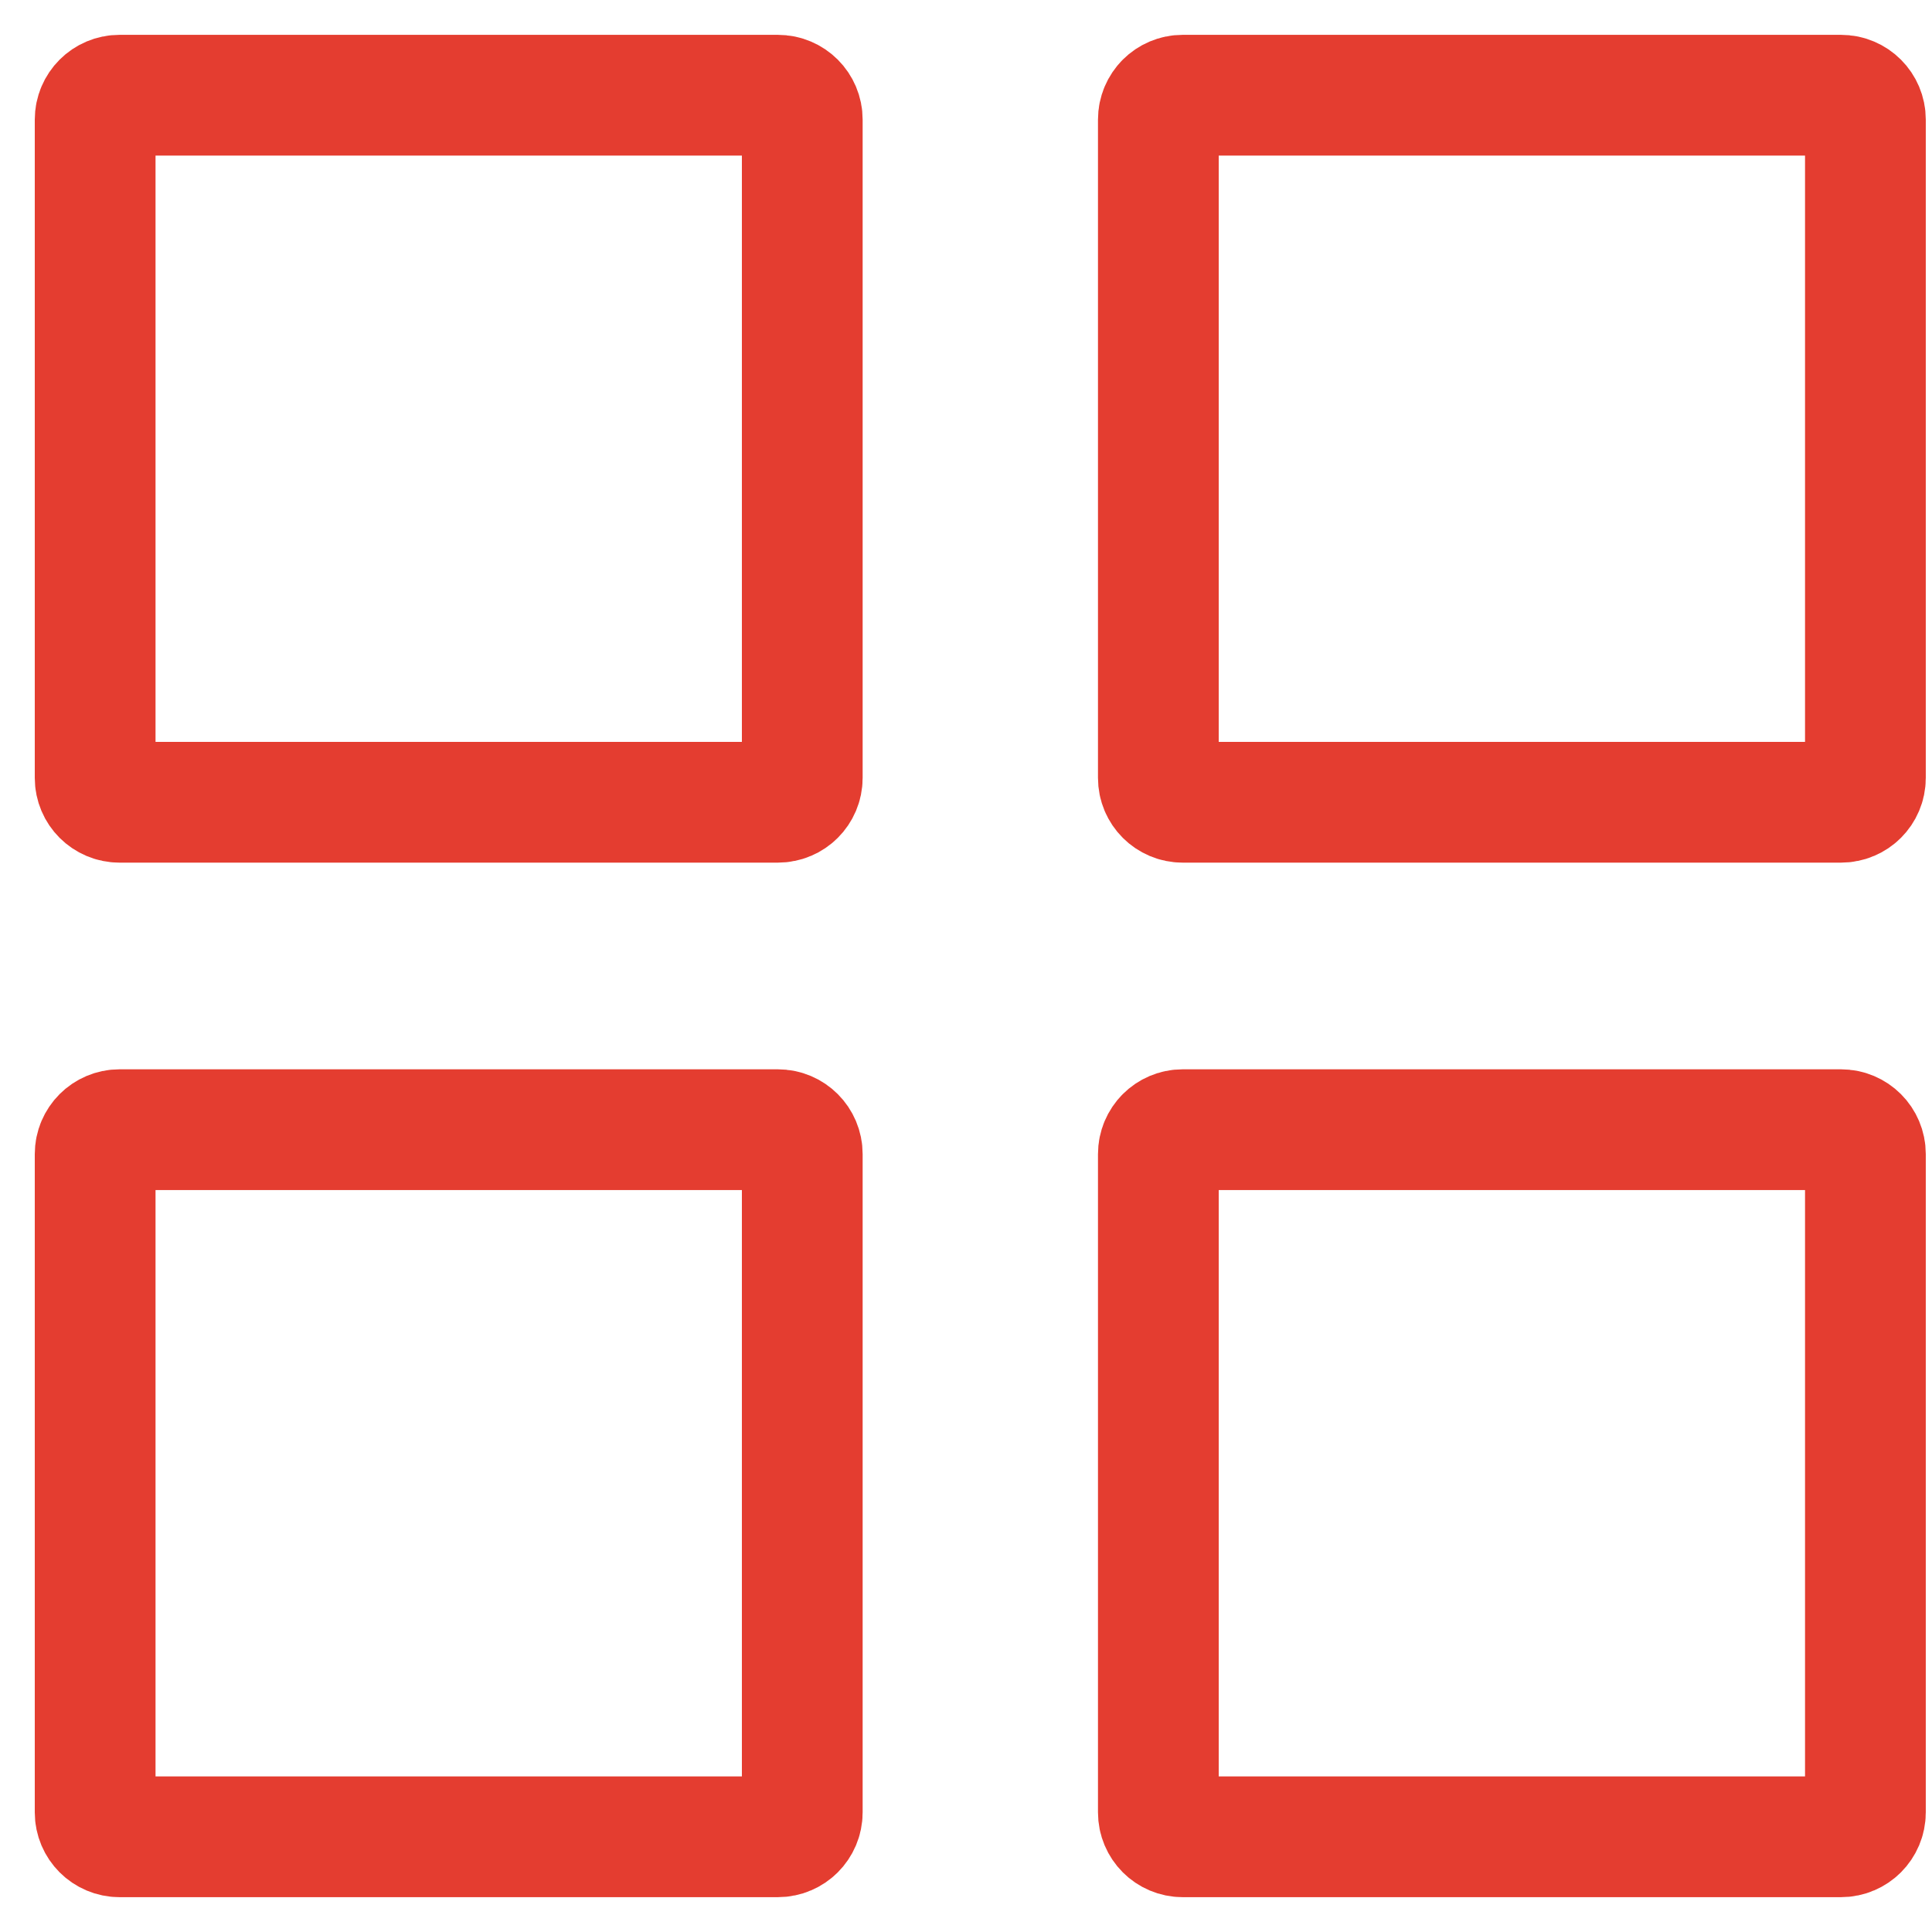
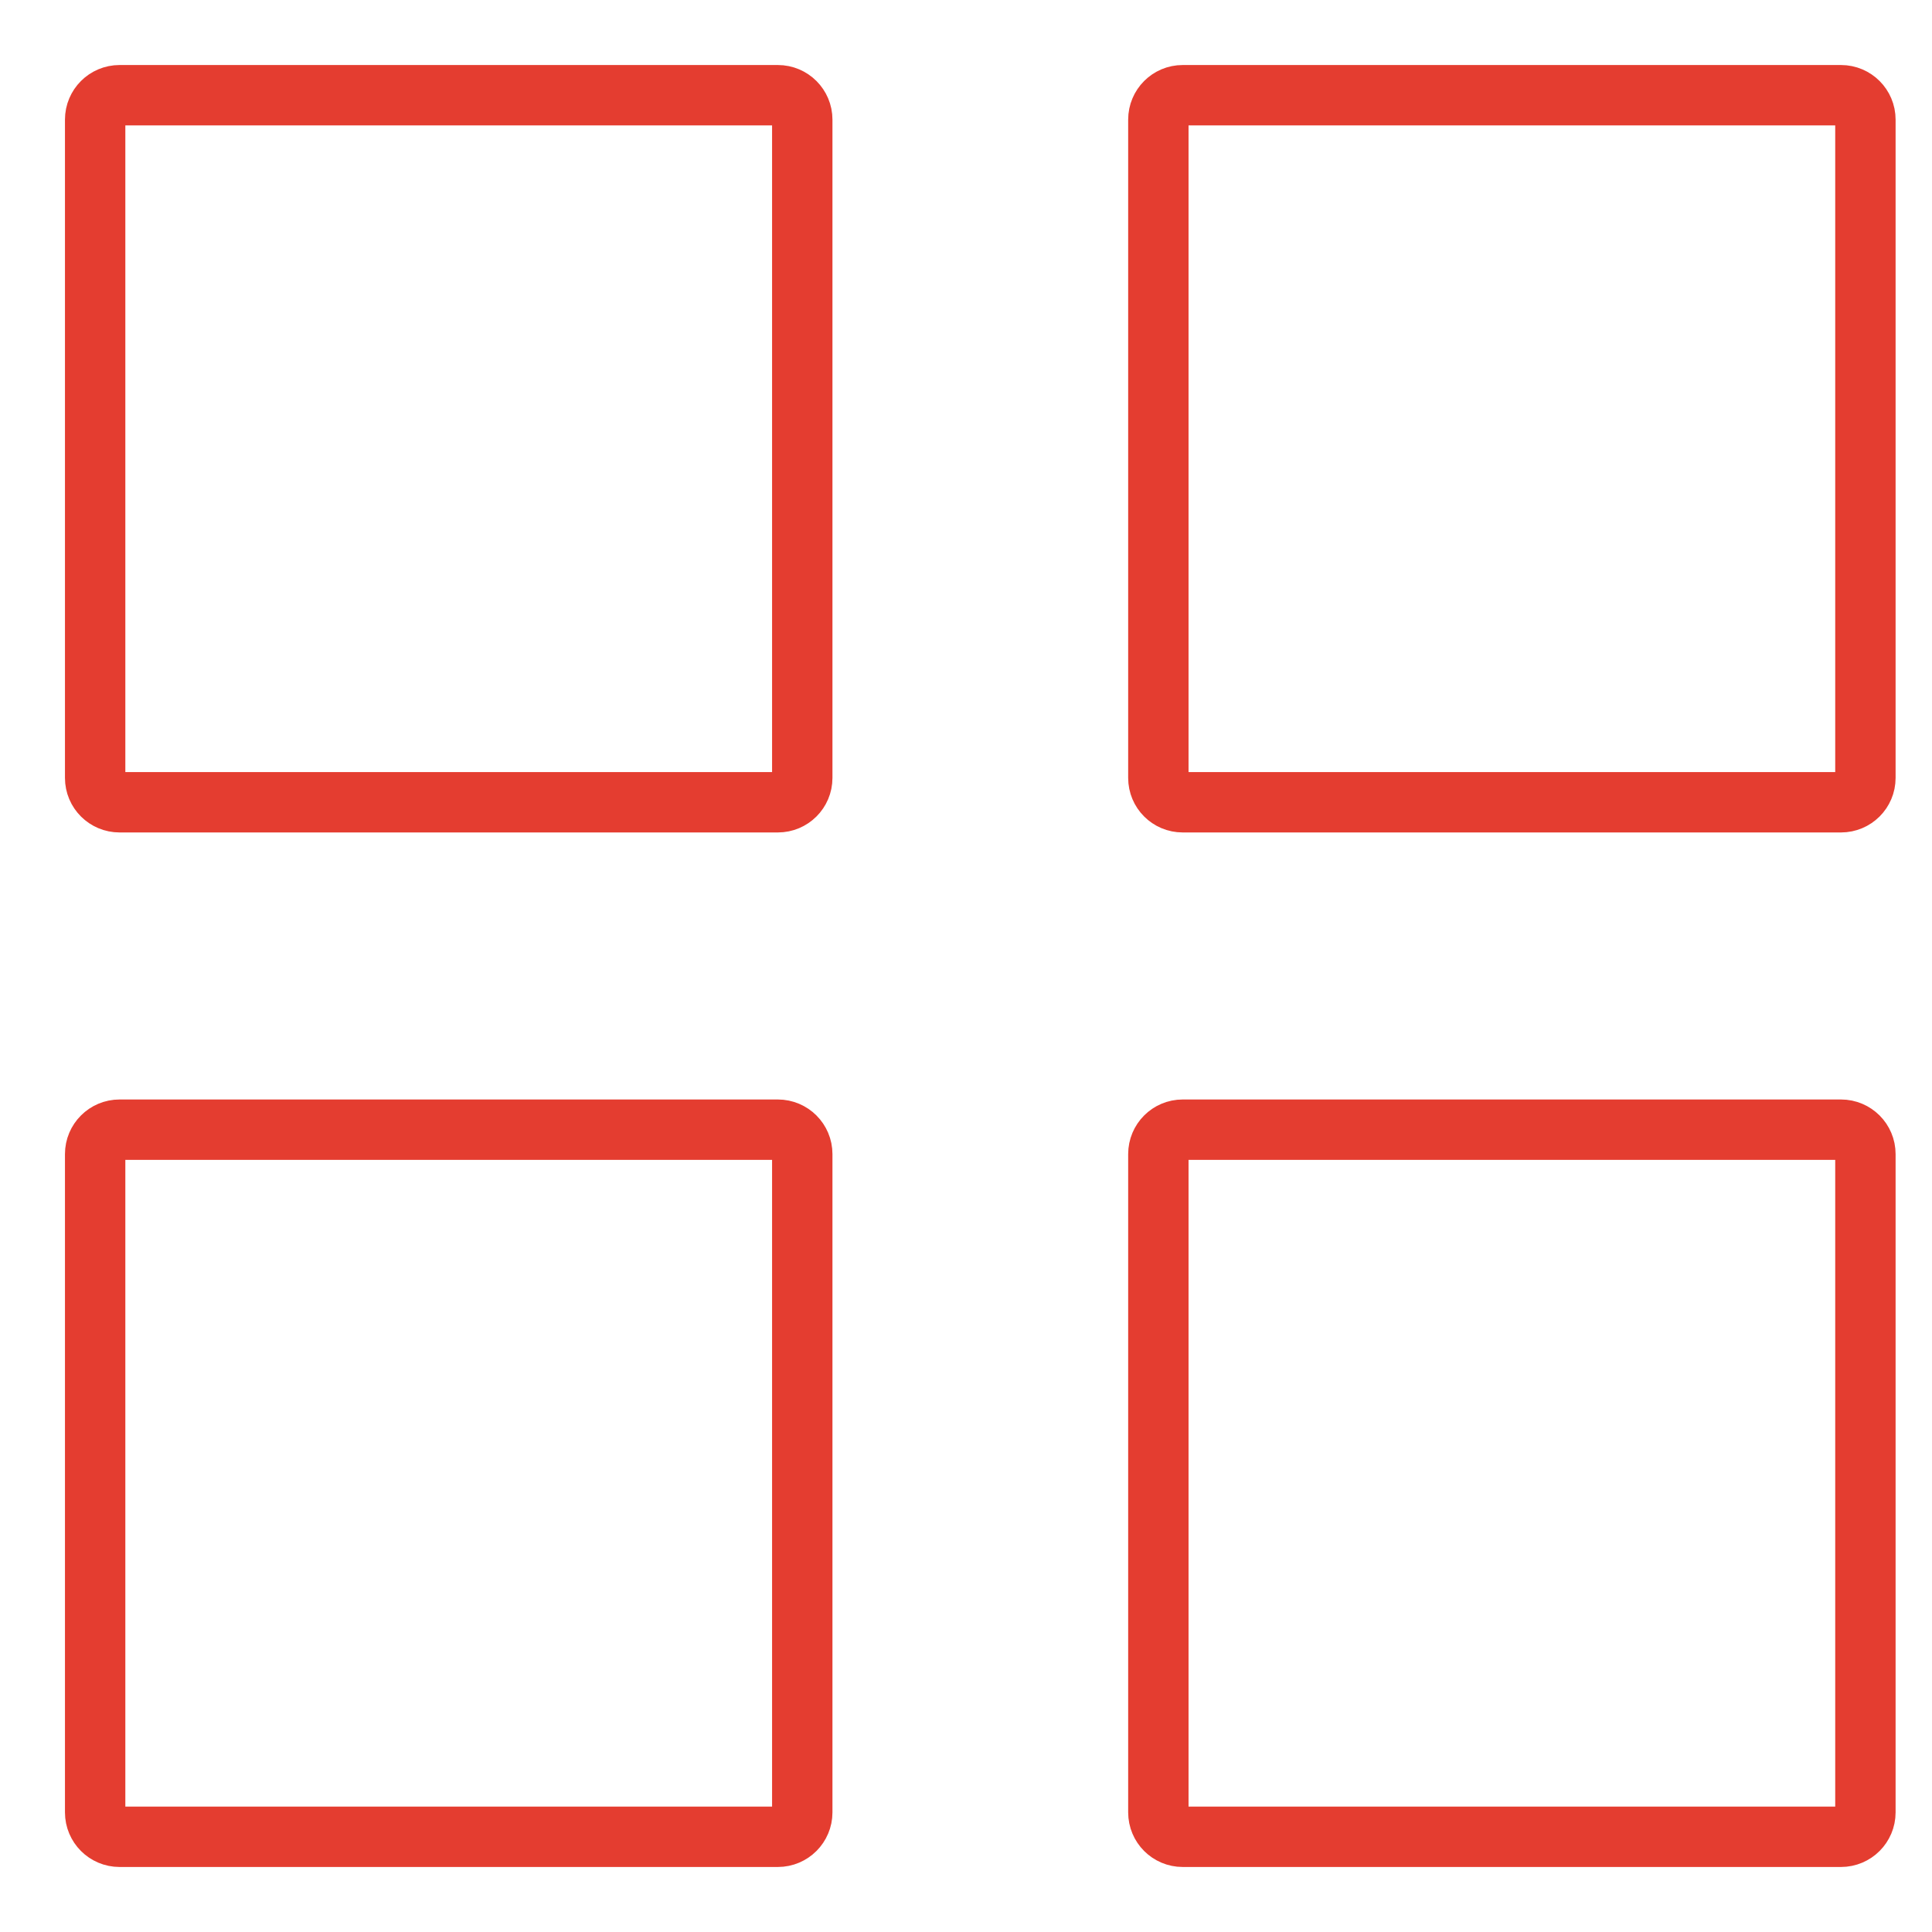
<svg xmlns="http://www.w3.org/2000/svg" width="32" height="32" viewBox="0 0 32 32" fill="none">
  <g clip-path="url(#clip0_284_1069)">
-     <path d="M12.884 1.577H1.98C1.757 1.577 1.576 1.758 1.576 1.981V12.885C1.576 13.108 1.757 13.288 1.98 13.288H12.884C13.107 13.288 13.288 13.108 13.288 12.885V1.981C13.288 1.758 13.107 1.577 12.884 1.577Z" stroke="#E43D30" stroke-width="2" stroke-linecap="round" stroke-linejoin="round" />
-     <path d="M30.493 1.577H19.589C19.366 1.577 19.186 1.758 19.186 1.981V12.885C19.186 13.108 19.366 13.288 19.589 13.288H30.493C30.716 13.288 30.897 13.108 30.897 12.885V1.981C30.897 1.758 30.716 1.577 30.493 1.577Z" stroke="#E43D30" stroke-width="2" stroke-linecap="round" stroke-linejoin="round" />
-     <path d="M12.884 18.711H1.98C1.757 18.711 1.576 18.892 1.576 19.115V30.019C1.576 30.242 1.757 30.423 1.98 30.423H12.884C13.107 30.423 13.288 30.242 13.288 30.019V19.115C13.288 18.892 13.107 18.711 12.884 18.711Z" stroke="#E43D30" stroke-width="2" stroke-linecap="round" stroke-linejoin="round" />
-     <path d="M30.493 18.711H19.589C19.366 18.711 19.186 18.892 19.186 19.115V30.019C19.186 30.242 19.366 30.423 19.589 30.423H30.493C30.716 30.423 30.897 30.242 30.897 30.019V19.115C30.897 18.892 30.716 18.711 30.493 18.711Z" stroke="#E43D30" stroke-width="2" stroke-linecap="round" stroke-linejoin="round" />
+     <path d="M12.884 1.577H1.98C1.757 1.577 1.576 1.758 1.576 1.981V12.885C1.576 13.108 1.757 13.288 1.98 13.288H12.884C13.107 13.288 13.288 13.108 13.288 12.885V1.981C13.288 1.758 13.107 1.577 12.884 1.577Z" stroke="#E43D30" strokeWidth="2" strokeLinecap="round" strokeLinejoin="round" />
+     <path d="M30.493 1.577H19.589C19.366 1.577 19.186 1.758 19.186 1.981V12.885C19.186 13.108 19.366 13.288 19.589 13.288H30.493C30.716 13.288 30.897 13.108 30.897 12.885V1.981C30.897 1.758 30.716 1.577 30.493 1.577Z" stroke="#E43D30" strokeWidth="2" strokeLinecap="round" strokeLinejoin="round" />
+     <path d="M12.884 18.711H1.98C1.757 18.711 1.576 18.892 1.576 19.115V30.019C1.576 30.242 1.757 30.423 1.98 30.423H12.884C13.107 30.423 13.288 30.242 13.288 30.019V19.115C13.288 18.892 13.107 18.711 12.884 18.711Z" stroke="#E43D30" strokeWidth="2" strokeLinecap="round" strokeLinejoin="round" />
+     <path d="M30.493 18.711H19.589C19.366 18.711 19.186 18.892 19.186 19.115V30.019C19.186 30.242 19.366 30.423 19.589 30.423H30.493C30.716 30.423 30.897 30.242 30.897 30.019V19.115C30.897 18.892 30.716 18.711 30.493 18.711Z" stroke="#E43D30" strokeWidth="2" strokeLinecap="round" strokeLinejoin="round" />
  </g>
  <defs>
    <clipPath id="clip0_284_1069">
      <rect width="32" height="32" fill="#E43D30" />
    </clipPath>
  </defs>
</svg>
